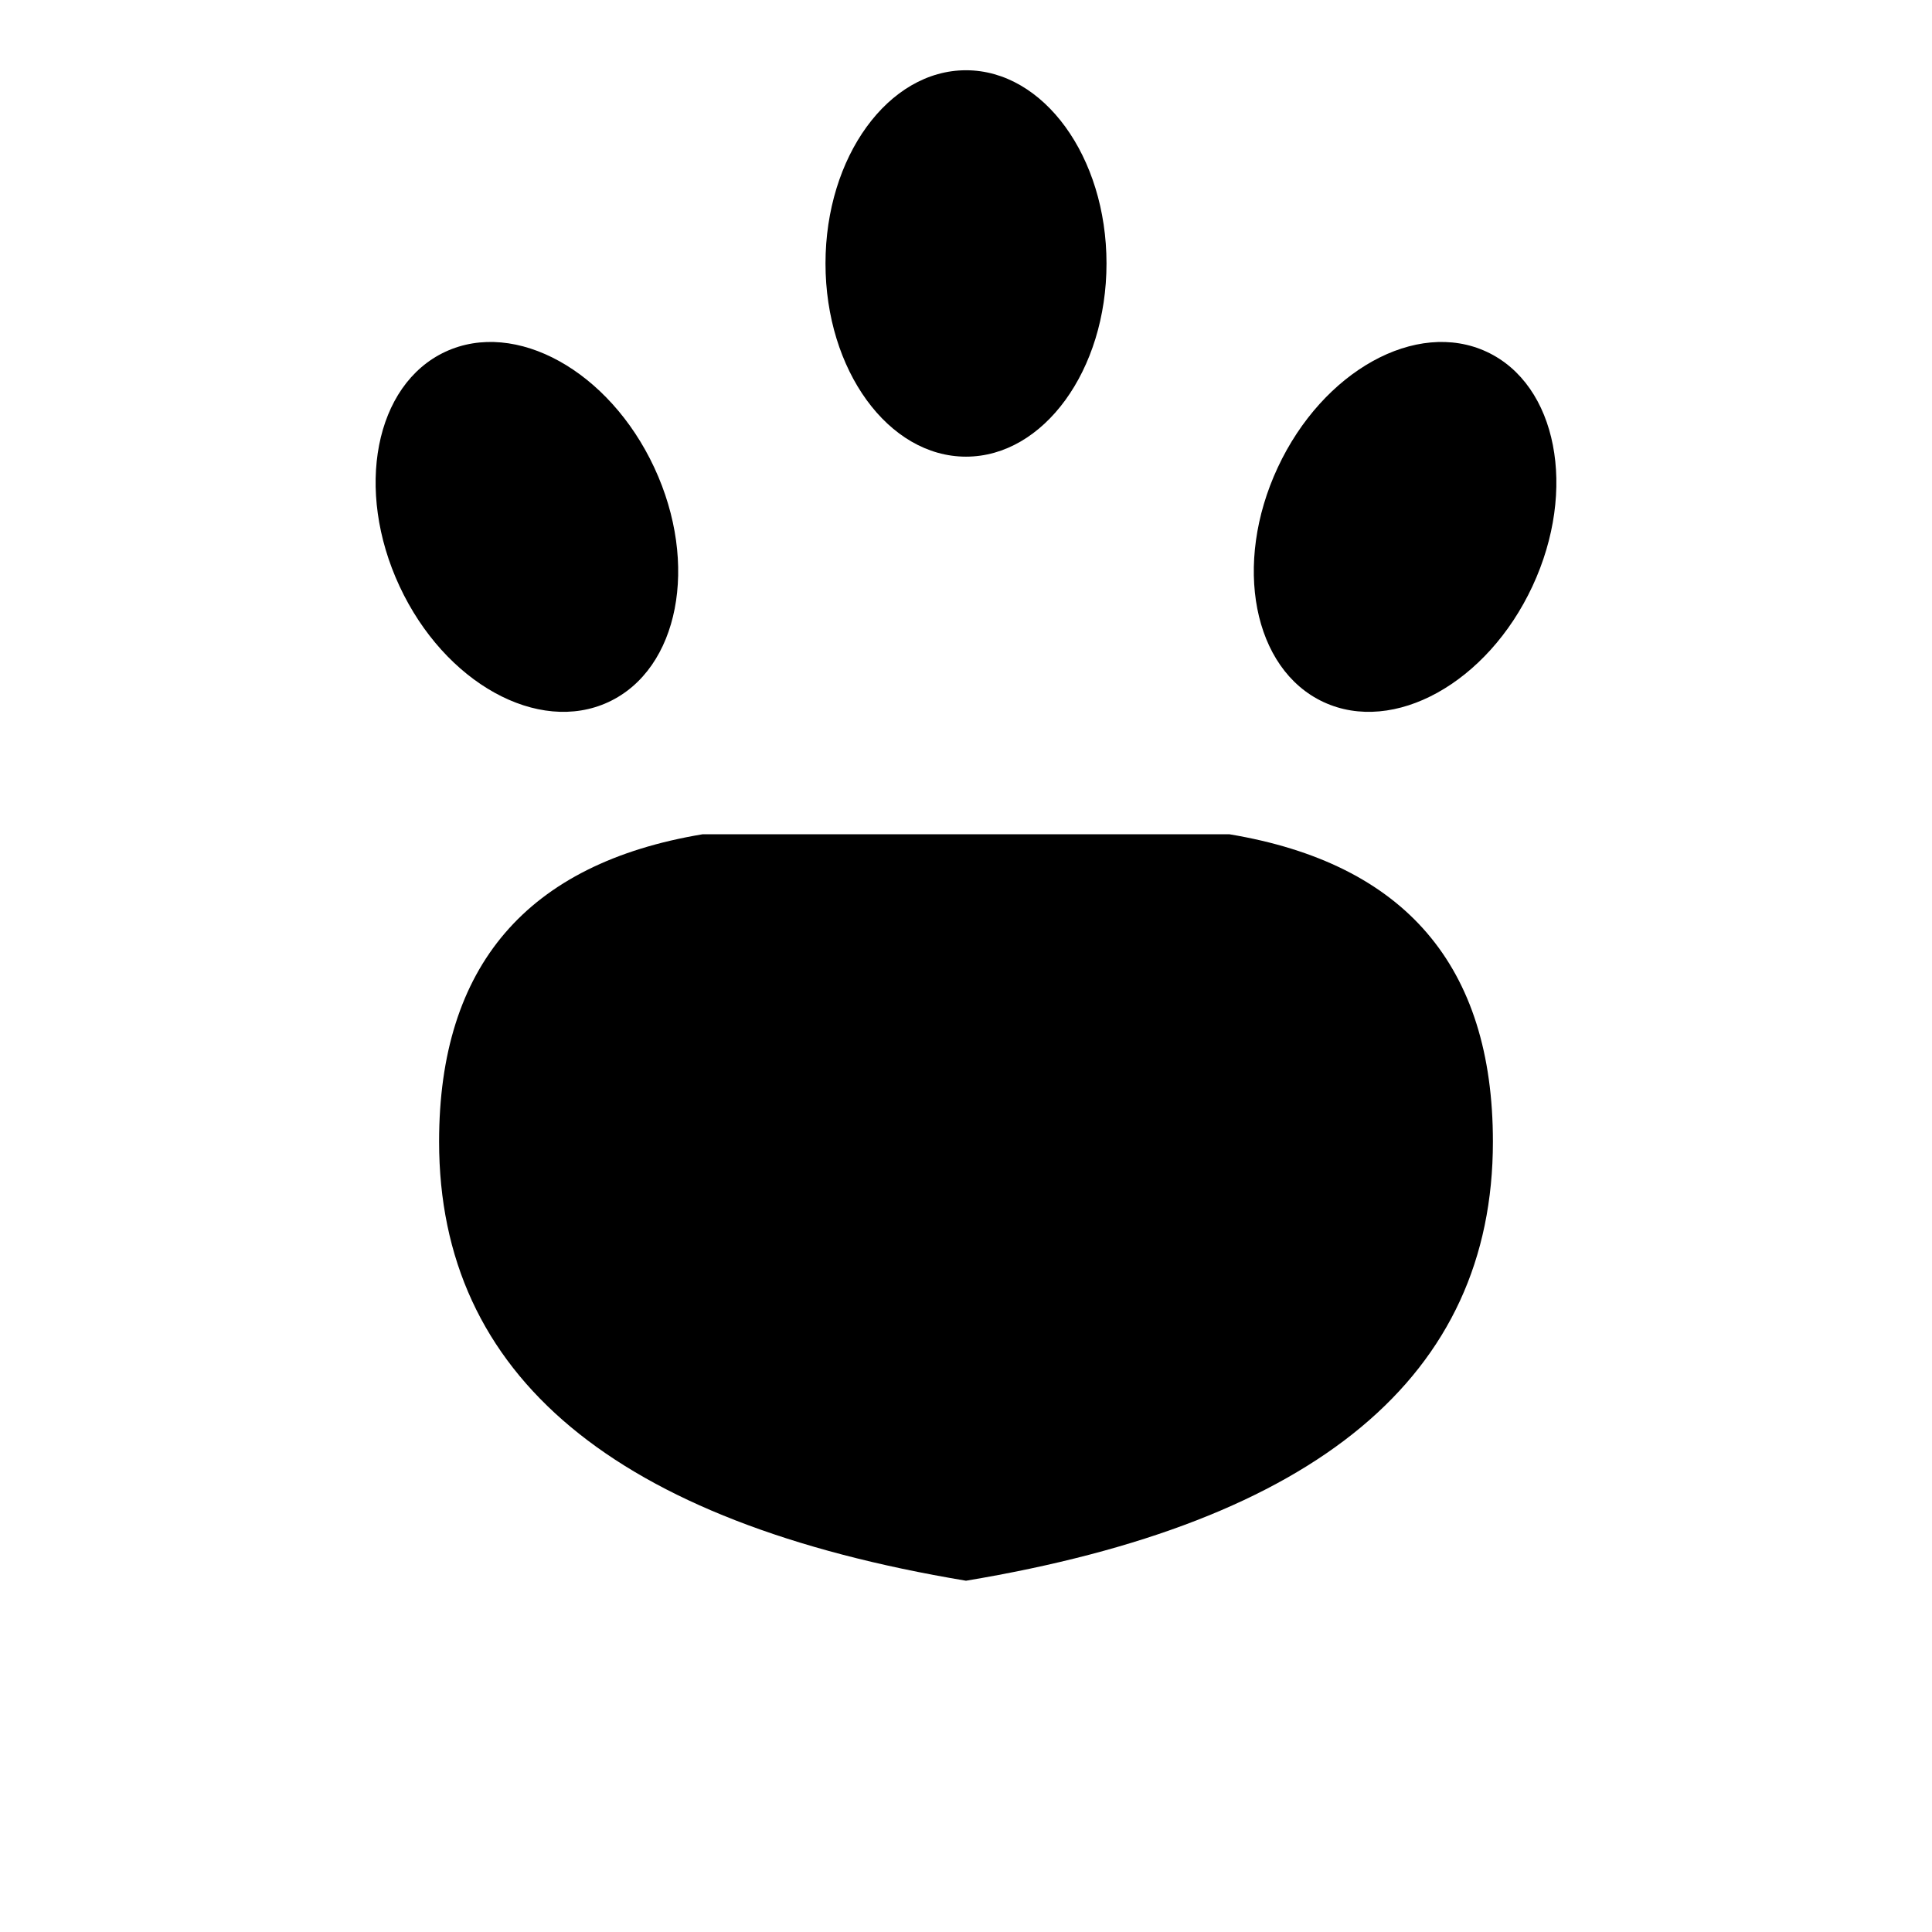
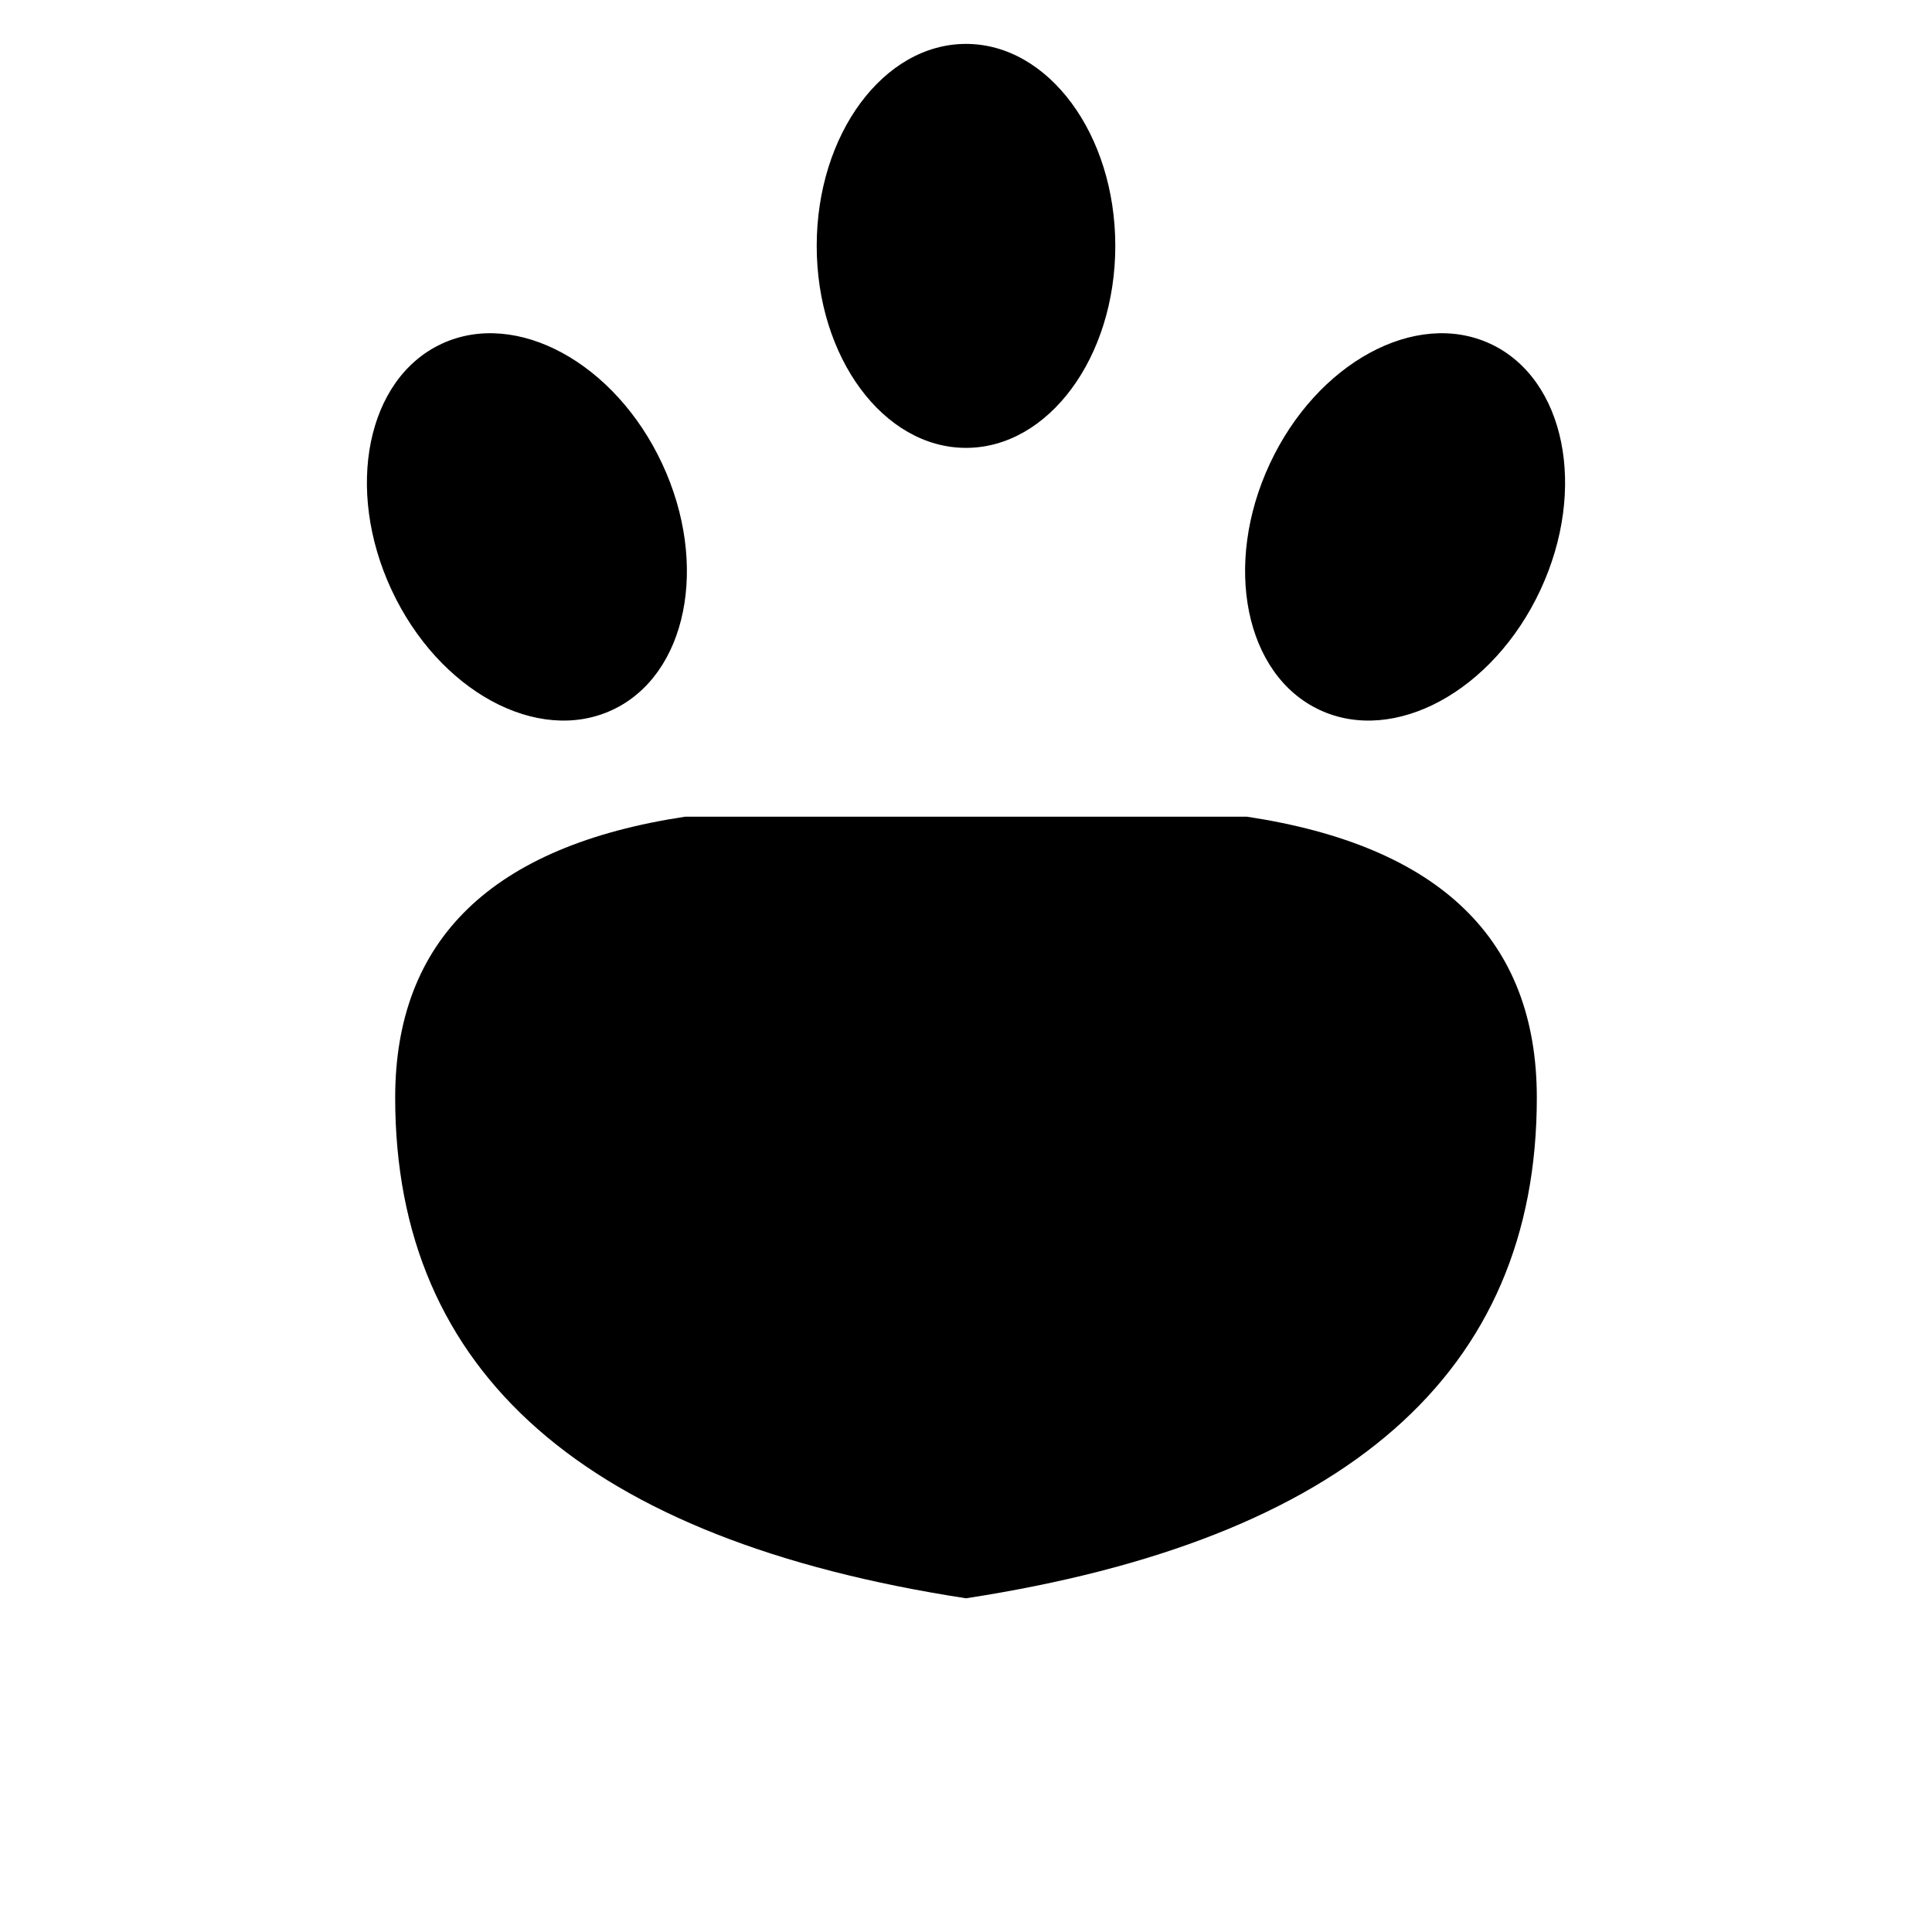
<svg xmlns="http://www.w3.org/2000/svg" width="22" height="22" viewBox="0 0 22 22" fill="none">
-   <ellipse cx="6" cy="6" rx="1.6" ry="2.2" transform="rotate(-25 6 6)" fill="currentColor" />
-   <ellipse cx="11" cy="3" rx="1.6" ry="2.2" fill="currentColor" />
-   <ellipse cx="16" cy="6" rx="1.6" ry="2.2" transform="rotate(25 16 6)" fill="currentColor" />
-   <path d="M 5 13 Q 5 10, 8 9.5 L 14 9.5 Q 17 10, 17 13 Q 17 17, 11 18 Q 5 17, 5 13 Z" fill="currentColor" />
+   <ellipse cx="6" cy="6" rx="1.7" ry="2.3" transform="rotate(-25 6 6)" fill="currentColor" />
+   <ellipse cx="11" cy="2.8" rx="1.7" ry="2.3" fill="currentColor" />
+   <ellipse cx="16" cy="6" rx="1.7" ry="2.3" transform="rotate(25 16 6)" fill="currentColor" />
+   <path d="M 4.5 12.5 Q 4.5 9.8, 7.8 9.3 L 14.2 9.3 Q 17.5 9.8, 17.5 12.5 Q 17.5 17.2, 11 18.2 Q 4.5 17.2, 4.5 12.5 Z" fill="currentColor" />
</svg>
